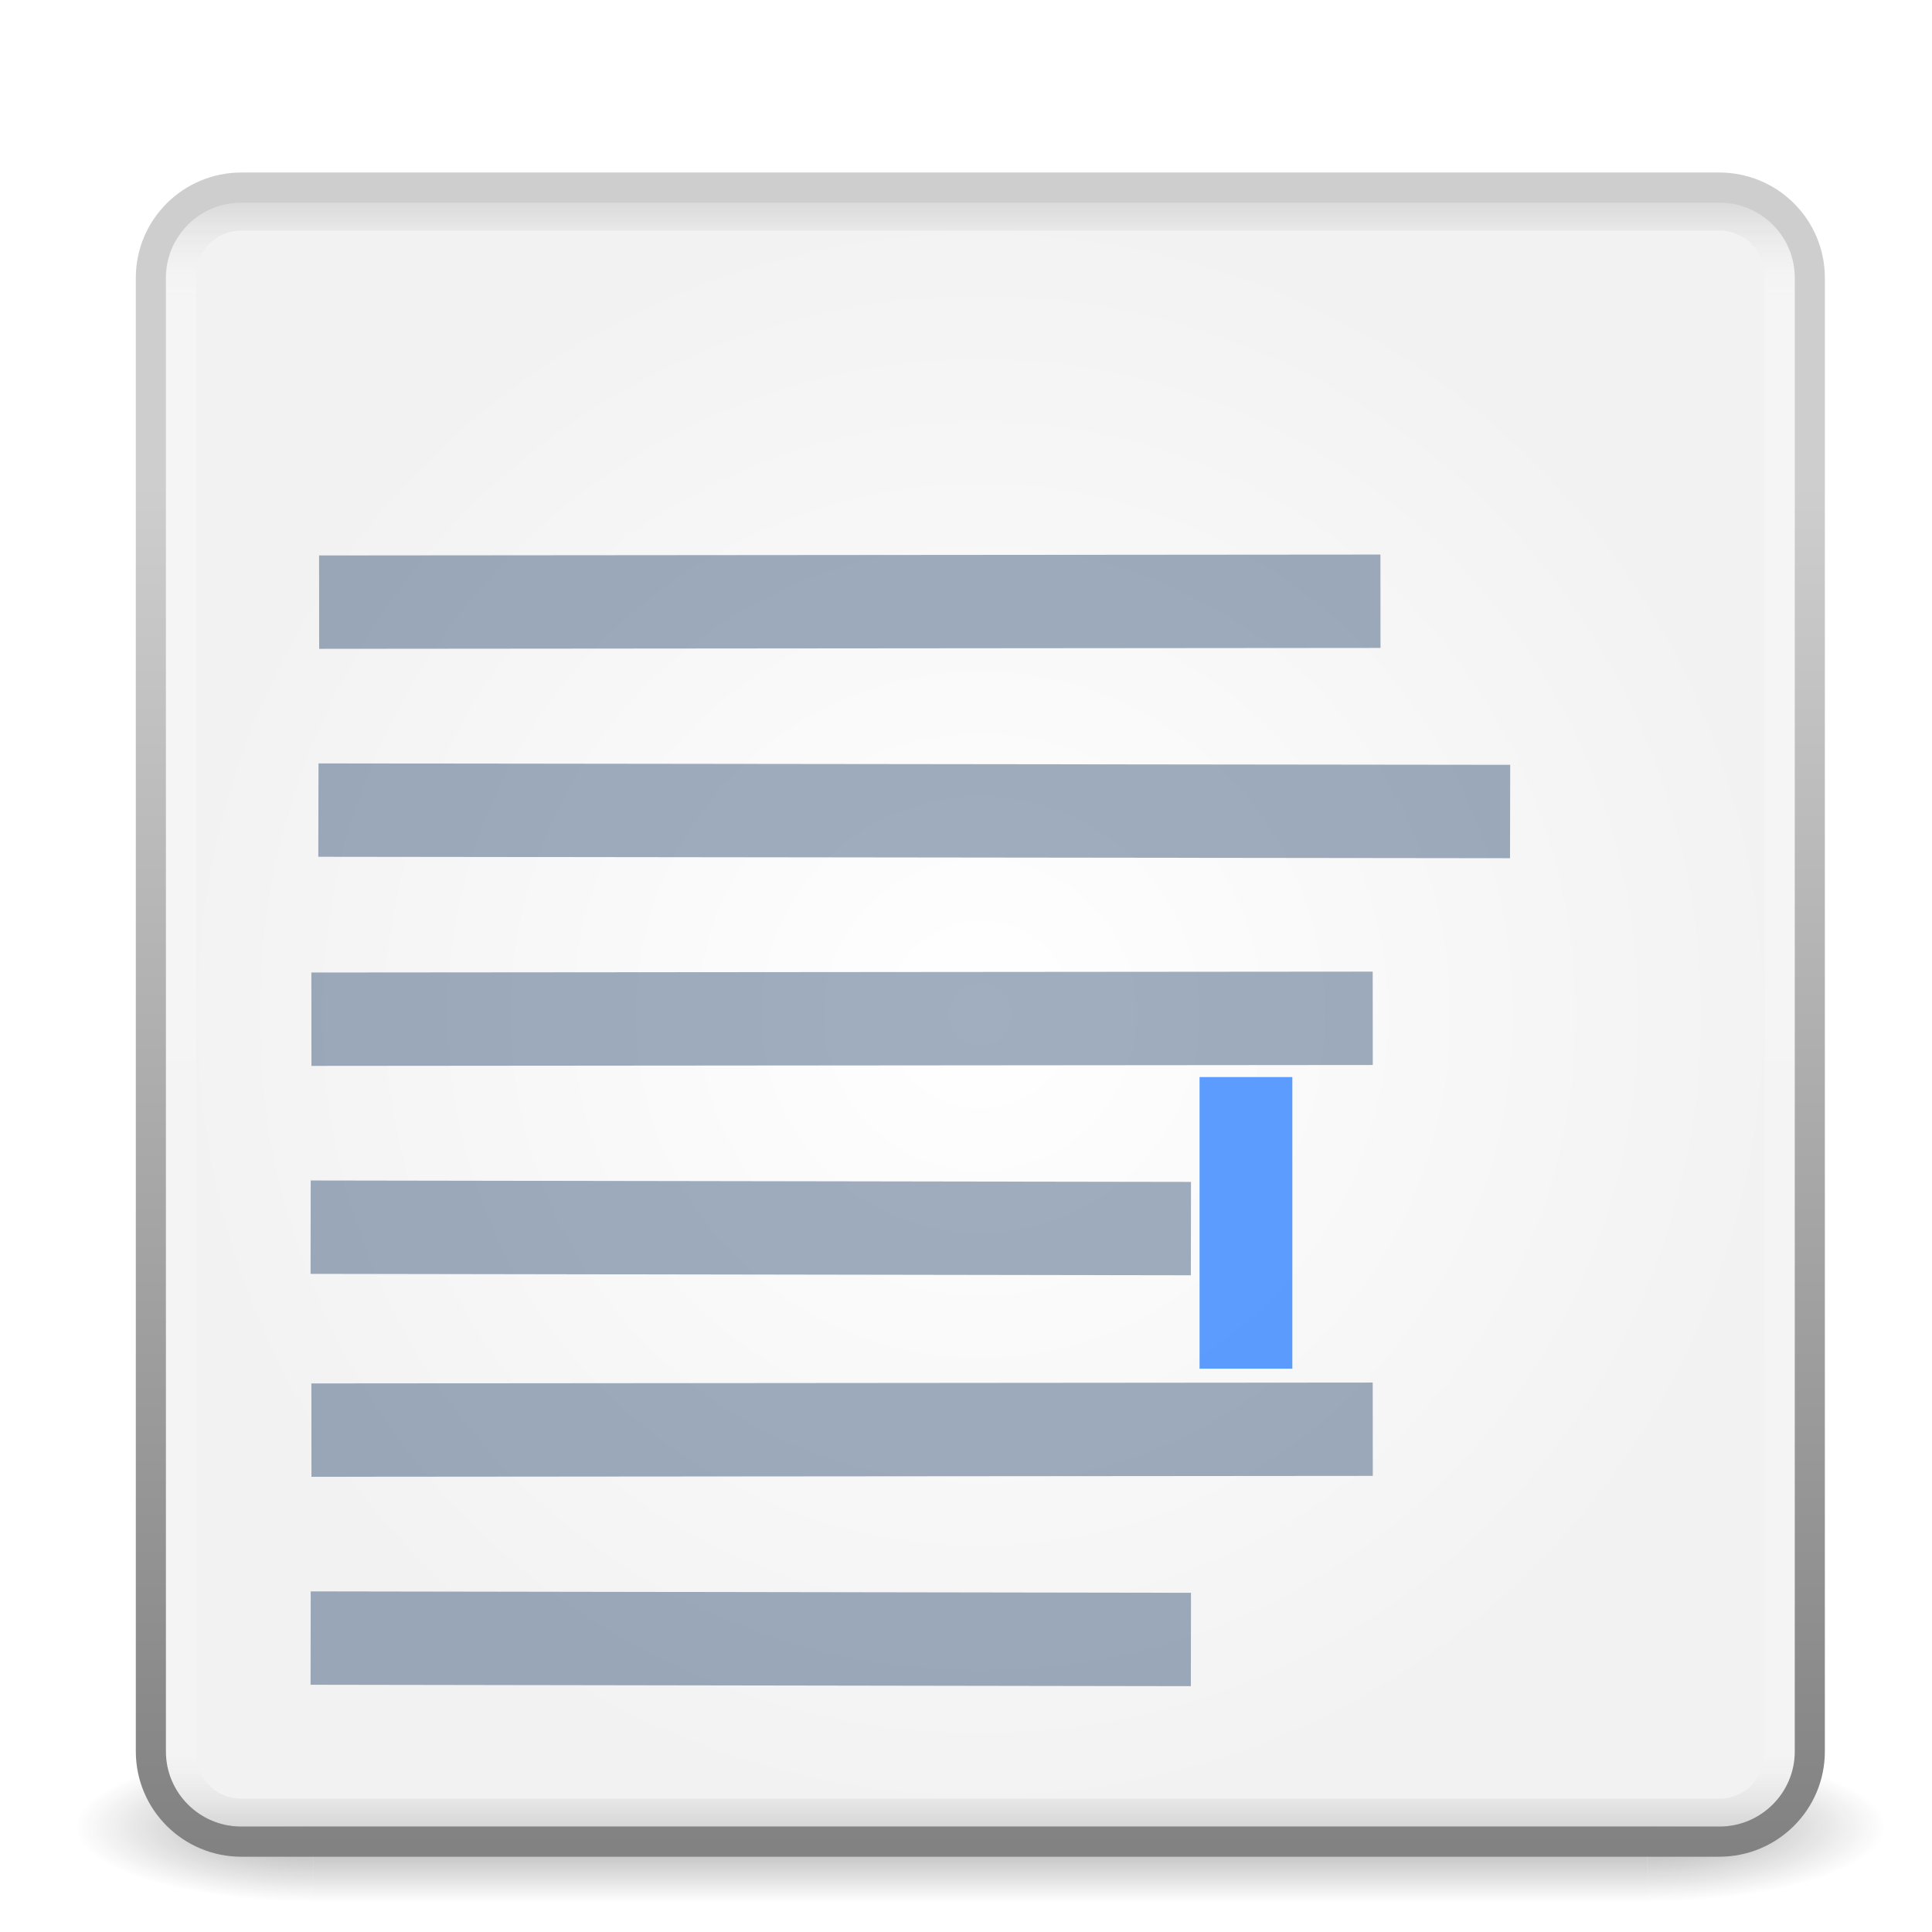
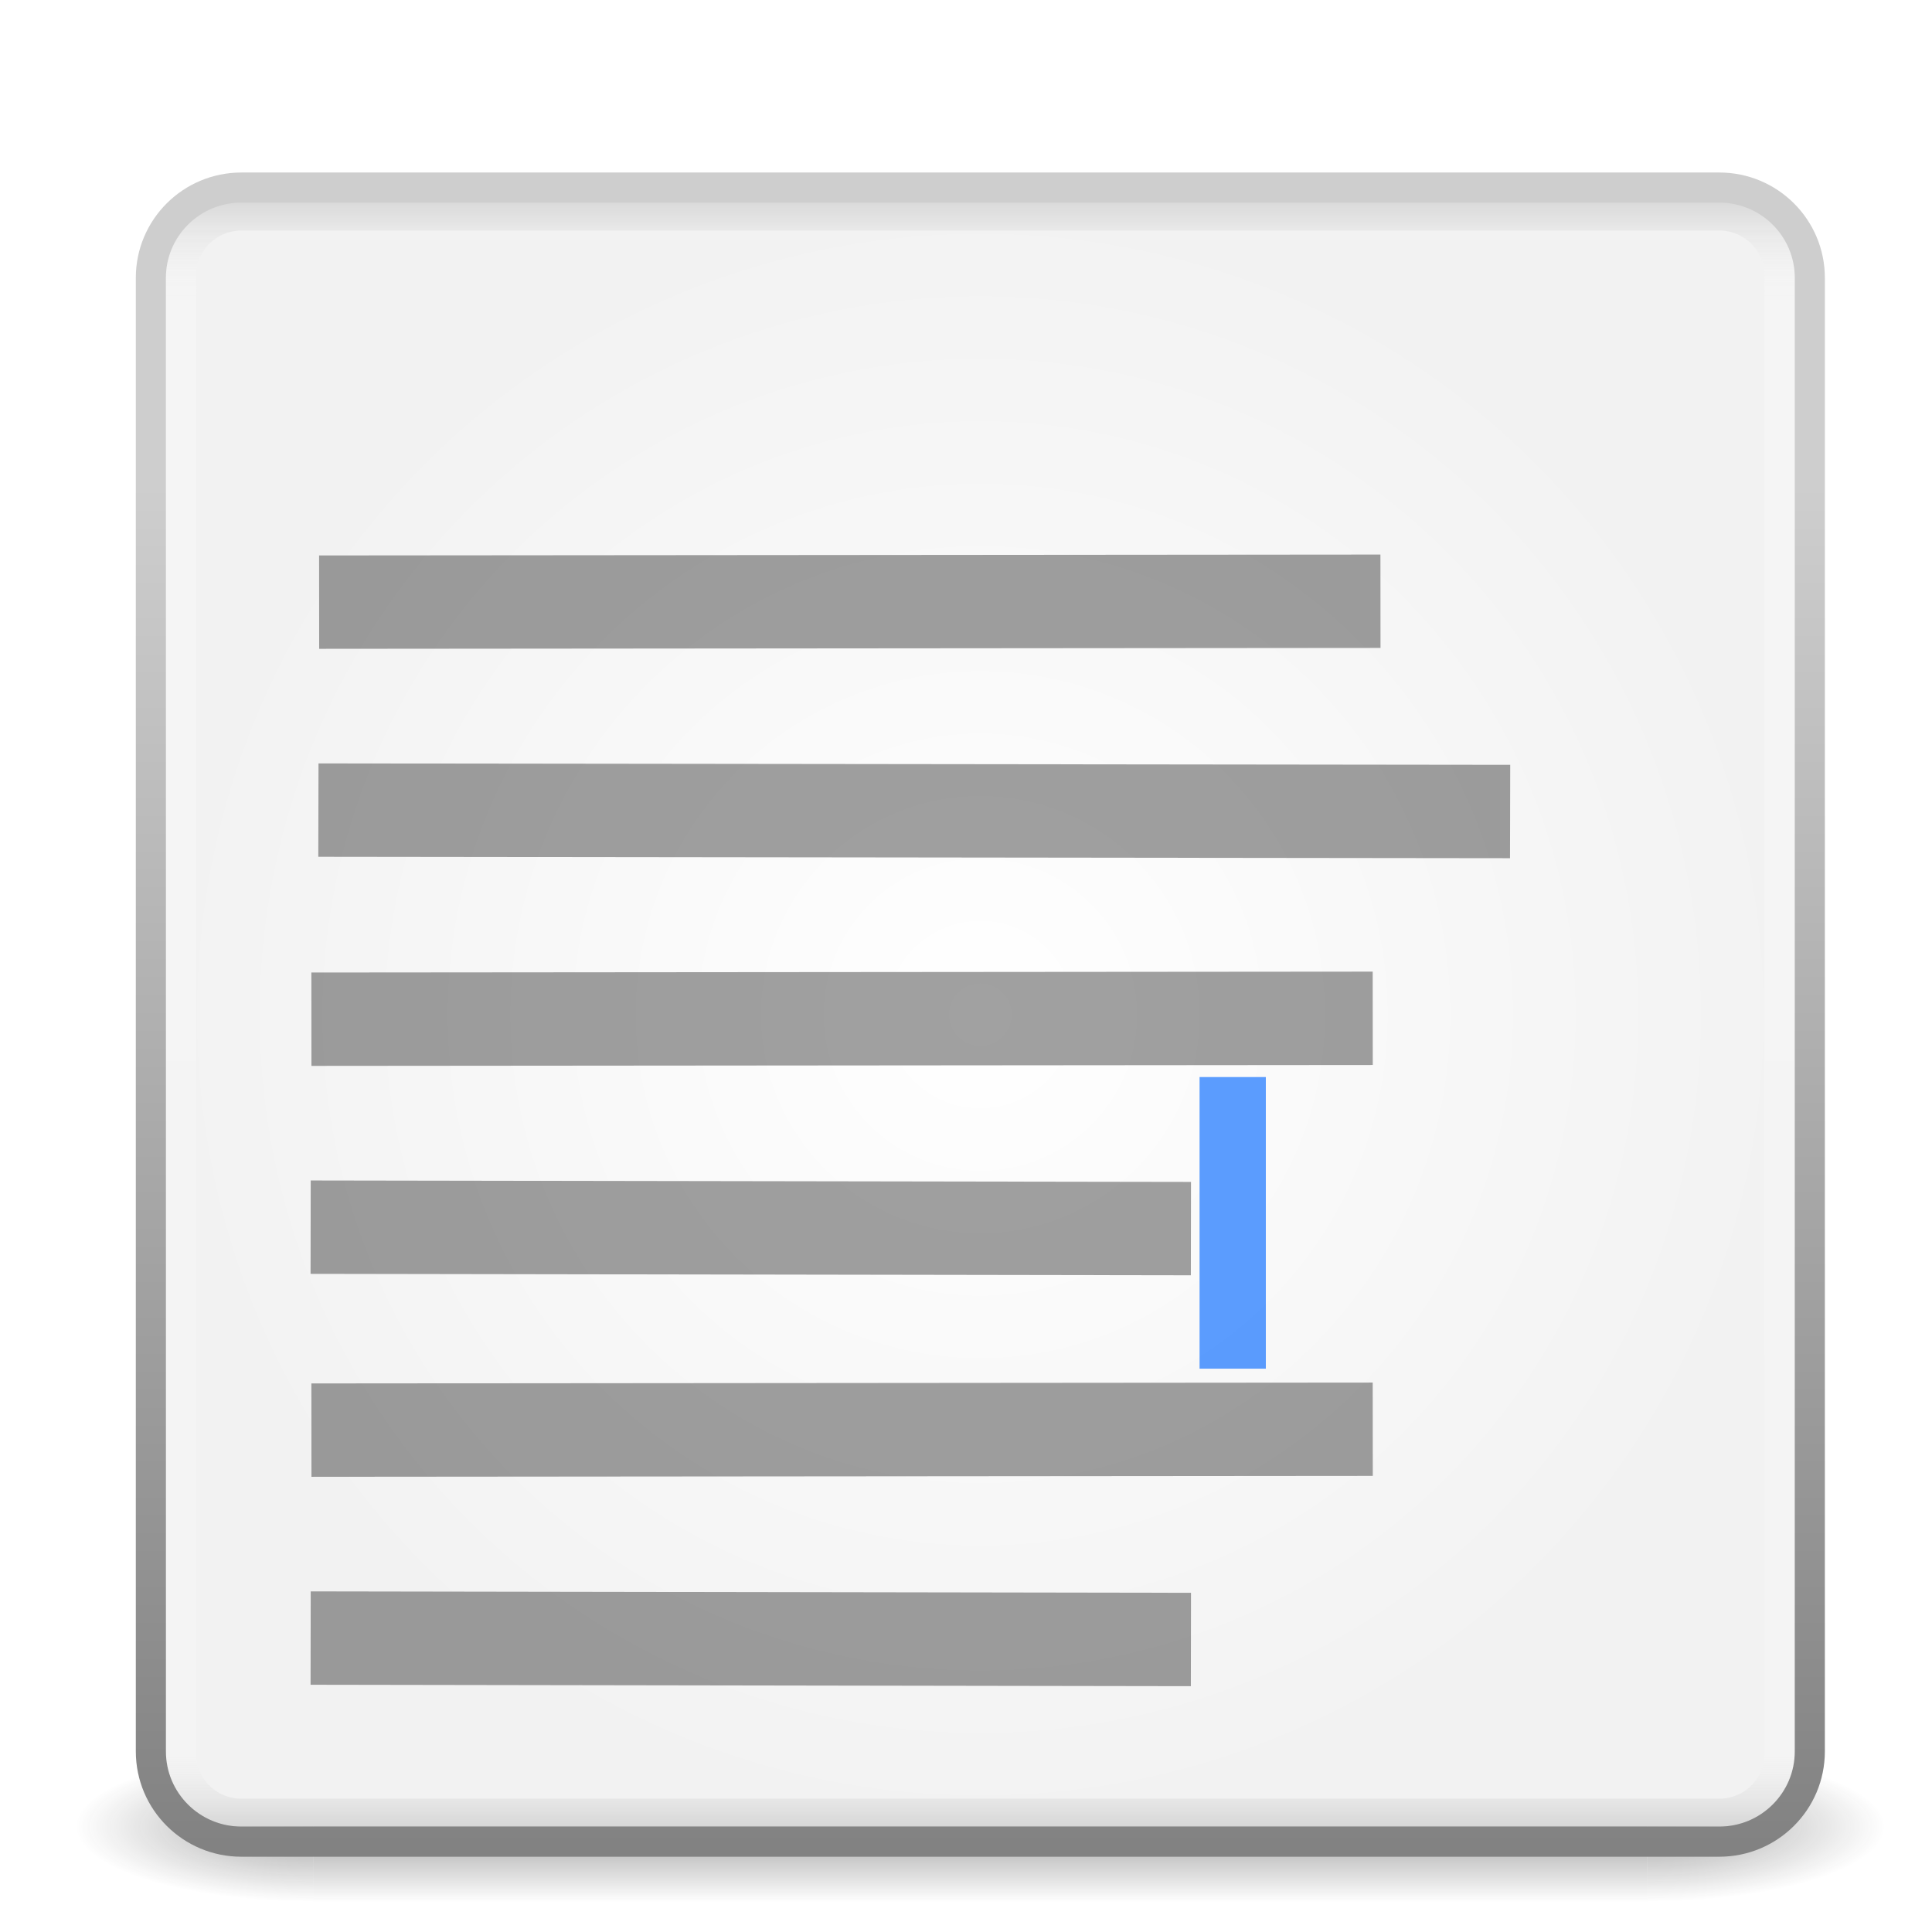
<svg xmlns="http://www.w3.org/2000/svg" xmlns:xlink="http://www.w3.org/1999/xlink" id="svg13986" height="128" width="128" version="1.1">
  <defs id="defs13988">
    <linearGradient id="linearGradient4242">
      <stop id="stop4244" style="stop-color:#d4aa00;stop-opacity:0.566" offset="0" />
      <stop id="stop4246" style="stop-color:#aa8800;stop-opacity:0.553" offset="1" />
    </linearGradient>
    <linearGradient id="linearGradient4253">
      <stop id="stop4255" style="stop-color:#ffffff;stop-opacity:1" offset="0" />
      <stop id="stop4257" style="stop-color:#ffffff;stop-opacity:0.474" offset="0.185" />
      <stop id="stop4259" style="stop-color:#ffffff;stop-opacity:0.157" offset="0.951" />
      <stop id="stop4261" style="stop-color:#ffffff;stop-opacity:0.392" offset="1" />
    </linearGradient>
    <linearGradient id="linearGradient4231">
      <stop style="stop-color:#ffffff;stop-opacity:1" offset="0" id="stop4233" />
      <stop style="stop-color:#f2f2f2;stop-opacity:1" offset="1" id="stop4235" />
    </linearGradient>
    <linearGradient id="linearGradient5739">
      <stop id="stop5741" style="stop-color:#ffeeaa;stop-opacity:1" offset="0" />
      <stop id="stop5745" style="stop-color:#ffd42a;stop-opacity:1" offset="1" />
    </linearGradient>
    <linearGradient id="linearGradient5391">
      <stop id="stop5393" style="stop-color:#d5d5d5;stop-opacity:1" offset="0" />
      <stop id="stop5395" style="stop-color:#ffffff;stop-opacity:0.235" offset="0.063" />
      <stop id="stop5397" style="stop-color:#ffffff;stop-opacity:0.157" offset="0.951" />
      <stop id="stop5399" style="stop-color:#9c9c9c;stop-opacity:0.392" offset="1" />
    </linearGradient>
    <linearGradient id="linearGradient4431">
      <stop offset="0" style="stop-color:#d4aa00;stop-opacity:1" id="stop4579" />
      <stop offset="1" style="stop-color:#aa8800;stop-opacity:1" id="stop4581" />
    </linearGradient>
    <linearGradient id="linearGradient4583">
      <stop id="stop4433" style="stop-color:#828282;stop-opacity:1" offset="0" />
      <stop id="stop4435" style="stop-color:#cecece;stop-opacity:1" offset="1" />
    </linearGradient>
    <linearGradient id="linearGradient27416-1-2">
      <stop offset="0" style="stop-color:#55c1ec;stop-opacity:1" id="stop27420-2-0" />
      <stop offset="1" style="stop-color:#3689e6;stop-opacity:1" id="stop27422-3-5" />
    </linearGradient>
    <linearGradient id="linearGradient3924-2-2-5-8">
      <stop offset="0" style="stop-color:#ffffff;stop-opacity:1" id="stop3926-9-4-9-6" />
      <stop offset="0.063" style="stop-color:#ffffff;stop-opacity:0.235" id="stop3928-9-8-6-5" />
      <stop offset="0.951" style="stop-color:#ffffff;stop-opacity:0.157" id="stop3930-3-5-1-7" />
      <stop offset="1" style="stop-color:#ffffff;stop-opacity:0.392" id="stop3932-8-0-4-8" />
    </linearGradient>
    <radialGradient gradientTransform="matrix(2.003784,0,0,1.4,27.98813,-17.4)" gradientUnits="userSpaceOnUse" xlink:href="#linearGradient3688-166-749-4-0-3-8" id="radialGradient3337-2-2" fy="43.5" fx="4.993" r="2.5" cy="43.5" cx="4.993" />
    <linearGradient id="linearGradient3688-166-749-4-0-3-8">
      <stop offset="0" style="stop-color:#181818;stop-opacity:1" id="stop2883-4-0-1-8" />
      <stop offset="1" style="stop-color:#181818;stop-opacity:0" id="stop2885-9-2-9-6" />
    </linearGradient>
    <radialGradient gradientTransform="matrix(2.003784,0,0,1.4,-20.01187,-104.4)" gradientUnits="userSpaceOnUse" xlink:href="#linearGradient3688-464-309-9-2-4-2" id="radialGradient3339-1-4" fy="43.5" fx="4.993" r="2.5" cy="43.5" cx="4.993" />
    <linearGradient id="linearGradient3688-464-309-9-2-4-2">
      <stop offset="0" style="stop-color:#181818;stop-opacity:1" id="stop2889-7-9-6-9" />
      <stop offset="1" style="stop-color:#181818;stop-opacity:0" id="stop2891-6-6-1-7" />
    </linearGradient>
    <linearGradient id="linearGradient3702-501-757-8-4-1-1">
      <stop offset="0" style="stop-color:#181818;stop-opacity:0" id="stop2895-8-9-9-1" />
      <stop offset="0.5" style="stop-color:#181818;stop-opacity:1" id="stop2897-7-8-7-7" />
      <stop offset="1" style="stop-color:#181818;stop-opacity:0" id="stop2899-4-5-1-5" />
    </linearGradient>
    <linearGradient gradientUnits="userSpaceOnUse" xlink:href="#linearGradient3702-501-757-8-4-1-1" id="linearGradient13984" y2="39.999" x2="25.058" y1="47.028" x1="25.058" />
    <linearGradient id="linearGradient4632-92-3-0-8-1">
      <stop offset="0" style="stop-color:#fafafa;stop-opacity:1" id="stop4634-68-8-0-2-9" />
      <stop offset="1" style="stop-color:#e1e1e1;stop-opacity:1" id="stop4636-8-21-7-1-4" />
    </linearGradient>
    <linearGradient id="linearGradient4215-8-4-07-7">
      <stop style="stop-color:#e9e9e9;stop-opacity:1;" offset="0" id="stop4217-1-2-1-2" />
      <stop style="stop-color:#ffffff;stop-opacity:1;" offset="1" id="stop4219-3-4-0-96" />
    </linearGradient>
    <linearGradient id="linearGradient4011-9-9-70-61-7">
      <stop id="stop4013-5-4-3-8-3" style="stop-color:#ffffff;stop-opacity:1;" offset="0" />
      <stop offset="0.508" style="stop-color:#ffffff;stop-opacity:0.235;" id="stop4015-1-5-70-9-5" />
      <stop id="stop4017-7-0-13-0-1" style="stop-color:#ffffff;stop-opacity:0.157;" offset="0.835" />
      <stop id="stop4019-1-12-7-0-7" style="stop-color:#ffffff;stop-opacity:0.392;" offset="1" />
    </linearGradient>
    <linearGradient y2="55.053" x2="30.271" y1="10.029" x1="30.271" gradientTransform="matrix(1.111111,0,0,1.25,-3.555556,-7.999999)" gradientUnits="userSpaceOnUse" id="linearGradient3643" xlink:href="#linearGradient27416-1-2" />
    <linearGradient y2="43" x2="24" y1="5" x1="24" gradientTransform="matrix(2.862458,0,0,2.861803,-3.749404,-1.462165)" gradientUnits="userSpaceOnUse" id="linearGradient3647" xlink:href="#linearGradient5391" />
    <radialGradient r="27.5" fy="4.342" fx="32" cy="4.342" cx="32" gradientTransform="matrix(0,1.732752,-1.732752,0,31.52342,-52.37697)" gradientUnits="userSpaceOnUse" id="radialGradient3651" xlink:href="#linearGradient4632-92-3-0-8-1" />
    <linearGradient y2="44.341" x2="71.204" y1="6.238" x1="71.204" gradientTransform="matrix(-0.4594594,0,0,0.4594594,74.9585,20.34952)" gradientUnits="userSpaceOnUse" id="linearGradient3659" xlink:href="#linearGradient4011-9-9-70-61-7" />
    <linearGradient y2="8.093" x2="38.977" y1="59.968" x1="38.977" gradientTransform="matrix(-0.3725435,0,0,0.3725435,53.92125,19.33366)" gradientUnits="userSpaceOnUse" id="linearGradient3662" xlink:href="#linearGradient4215-8-4-07-7" />
    <radialGradient cx="62.625" cy="4.625" r="10.625" fx="62.625" fy="4.625" id="radialGradient3384-6-7" xlink:href="#linearGradient23419" gradientUnits="userSpaceOnUse" gradientTransform="matrix(0.3173066,0,0,0.09065887,175.3564,59.95077)" />
    <linearGradient id="linearGradient23419">
      <stop id="stop23421" style="stop-color:#000000;stop-opacity:1" offset="0" />
      <stop id="stop23423" style="stop-color:#000000;stop-opacity:0" offset="1" />
    </linearGradient>
    <radialGradient cx="62.625" cy="4.625" r="10.625" fx="62.625" fy="4.625" id="radialGradient3384-6-7-7" xlink:href="#linearGradient23419" gradientUnits="userSpaceOnUse" gradientTransform="matrix(0.3173066,0,0,0.09065887,175.3564,59.95077)" />
    <radialGradient cx="4.993" cy="43.5" r="2.5" fx="4.993" fy="43.5" id="radialGradient3013" xlink:href="#linearGradient3688-166-749-4-0-3-8" gradientUnits="userSpaceOnUse" gradientTransform="matrix(2.003784,0,0,1.4,27.98813,-17.4)" />
    <radialGradient cx="4.993" cy="43.5" r="2.5" fx="4.993" fy="43.5" id="radialGradient3015" xlink:href="#linearGradient3688-166-749-4-0-3-8" gradientUnits="userSpaceOnUse" gradientTransform="matrix(2.003784,0,0,1.4,-20.01187,-104.4)" />
    <linearGradient x1="25.058" y1="47.028" x2="25.058" y2="39.999" id="linearGradient4387" xlink:href="#linearGradient3702-501-757-8-4-1-1" gradientUnits="userSpaceOnUse" />
    <linearGradient xlink:href="#linearGradient4011-9-9-70-61-7" id="linearGradient3590" gradientUnits="userSpaceOnUse" gradientTransform="matrix(-0.2972972,0,0,0.2972972,52.32618,17.46136)" x1="71.204" y1="6.238" x2="71.204" y2="44.341" />
    <linearGradient xlink:href="#linearGradient4215-8-4-07-7" id="linearGradient3593" gradientUnits="userSpaceOnUse" gradientTransform="matrix(-0.254902,0,0,0.254902,39.15686,16.33333)" x1="38.977" y1="59.968" x2="38.977" y2="8.093" />
    <linearGradient xlink:href="#linearGradient23419" id="linearGradient3847" gradientUnits="userSpaceOnUse" gradientTransform="matrix(0.8074983,0,0,0.833744,106.8767,-0.0698511)" x1="-95.838" y1="54.2" x2="-95.838" y2="5.176" />
    <linearGradient xlink:href="#linearGradient3924-2-2-5-8" id="linearGradient3850" gradientUnits="userSpaceOnUse" gradientTransform="translate(4e-6,1.000006)" x1="24" y1="5" x2="24" y2="43" />
    <linearGradient xlink:href="#linearGradient27416-1-2" id="linearGradient3853" gradientUnits="userSpaceOnUse" gradientTransform="matrix(0.7878787,0,0,0.8863636,-1.212111,-3.363642)" x1="30.271" y1="10.029" x2="30.271" y2="55.053" />
    <radialGradient xlink:href="#linearGradient4632-92-3-0-8-1" id="radialGradient3857" gradientUnits="userSpaceOnUse" gradientTransform="matrix(0,1.625792,-1.625792,0,31.05905,-46.13457)" cx="32" cy="4.342" fx="32" fy="4.342" r="27.5" />
    <linearGradient xlink:href="#linearGradient4583" id="linearGradient4421" x1="32.312" y1="59.688" x2="32.312" y2="14.351" gradientUnits="userSpaceOnUse" gradientTransform="matrix(1.99832,0,0,1.992506,1.003362,3.460875)" />
    <radialGradient cx="4.993" cy="43.5" r="2.5" fx="4.993" fy="43.5" id="radialGradient3337-2-2-2" xlink:href="#linearGradient3688-166-749-4-0-3-8" gradientUnits="userSpaceOnUse" gradientTransform="matrix(2.003784,0,0,1.4,27.98813,-17.4)" />
    <radialGradient cx="4.993" cy="43.5" r="2.5" fx="4.993" fy="43.5" id="radialGradient3339-1-4-8" xlink:href="#linearGradient3688-166-749-4-0-3-8" gradientUnits="userSpaceOnUse" gradientTransform="matrix(2.003784,0,0,1.4,-20.01187,-104.4)" />
    <linearGradient x1="25.058" y1="47.028" x2="25.058" y2="39.999" id="linearGradient4512" xlink:href="#linearGradient3702-501-757-8-4-1-1" gradientUnits="userSpaceOnUse" />
    <linearGradient xlink:href="#linearGradient27416-1-2" id="linearGradient4514" gradientUnits="userSpaceOnUse" gradientTransform="matrix(1.111111,0,0,1.25,-3.555556,-7.999999)" x1="30.271" y1="10.029" x2="30.271" y2="55.053" />
    <linearGradient xlink:href="#linearGradient3924-2-2-5-8" id="linearGradient4516" gradientUnits="userSpaceOnUse" gradientTransform="matrix(1.432432,0,0,1.436283,-2.378381,-2.470778)" x1="24" y1="5" x2="24" y2="43" />
    <radialGradient xlink:href="#linearGradient4632-92-3-0-8-1" id="radialGradient3651-7" gradientUnits="userSpaceOnUse" gradientTransform="matrix(1.0056172e-8,2.310336,-2.310336,1.0056172e-8,42.03128,-69.08596)" cx="32" cy="4.342" fx="32" fy="4.342" r="27.5" />
    <linearGradient xlink:href="#linearGradient4011-9-9-70-61-7" id="linearGradient4519" gradientUnits="userSpaceOnUse" gradientTransform="matrix(-0.4594594,0,0,0.4594594,74.9585,20.34952)" x1="71.204" y1="6.238" x2="71.204" y2="44.341" />
    <linearGradient xlink:href="#linearGradient4215-8-4-07-7" id="linearGradient4521" gradientUnits="userSpaceOnUse" gradientTransform="matrix(-0.3725435,0,0,0.3725435,53.92125,19.33366)" x1="38.977" y1="59.968" x2="38.977" y2="8.093" />
    <radialGradient gradientTransform="matrix(0.3173066,0,0,0.09065887,175.3564,59.95077)" gradientUnits="userSpaceOnUse" xlink:href="#linearGradient23419" id="radialGradient3384-6-7-3" fy="4.625" fx="62.625" r="10.625" cy="4.625" cx="62.625" />
    <radialGradient gradientTransform="matrix(0.3173066,0,0,0.09065887,175.3564,59.95077)" gradientUnits="userSpaceOnUse" xlink:href="#linearGradient23419" id="radialGradient3384-6-7-7-2" fy="4.625" fx="62.625" r="10.625" cy="4.625" cx="62.625" />
    <radialGradient gradientTransform="matrix(2.003784,0,0,1.4,27.98813,-17.4)" gradientUnits="userSpaceOnUse" xlink:href="#linearGradient3688-166-749-4-0-3-8" id="radialGradient3337-2-2-6" fy="43.5" fx="4.993" r="2.5" cy="43.5" cx="4.993" />
    <radialGradient gradientTransform="matrix(2.003784,0,0,1.4,-20.01187,-104.4)" gradientUnits="userSpaceOnUse" xlink:href="#linearGradient3688-166-749-4-0-3-8" id="radialGradient3339-1-4-3" fy="43.5" fx="4.993" r="2.5" cy="43.5" cx="4.993" />
    <radialGradient xlink:href="#linearGradient4231" id="radialGradient4237" cx="24" cy="23.502" fx="24" fy="23.502" r="20.25" gradientTransform="matrix(2.664431,0,0,2.656679,1.003459,4.784033)" gradientUnits="userSpaceOnUse" />
  </defs>
  <g transform="matrix(3.155248,0,0,1.423218,-10.77624,59.10873)" id="g3712-8-2-4-4" style="opacity:0.4">
    <rect width="5" height="7" x="38" y="40" id="rect2801-5-5-7-9" style="fill:url(#radialGradient3337-2-2);fill-opacity:1;stroke:none" />
    <rect width="5" height="7" x="-10" y="-47" transform="scale(-1,-1)" id="rect3696-3-0-3-7" style="fill:url(#radialGradient3339-1-4);fill-opacity:1;stroke:none" />
    <rect width="28" height="7" x="10" y="40" id="rect3700-5-6-8-4" style="fill:url(#linearGradient13984);fill-opacity:1;stroke:none" />
  </g>
  <rect width="107.909" height="107.595" rx="4.996" ry="4.981" x="10.995" y="13.423" id="rect5505-21-3-8-5-2" style="color:#000000;display:inline;overflow:visible;visibility:visible;fill:url(#radialGradient4237);fill-opacity:1;fill-rule:nonzero;stroke:none;stroke-width:1;marker:none;enable-background:accumulate" />
  <rect width="105.911" height="105.887" rx="3.997" ry="3.985" x="11.994" y="14.278" id="rect6741-5-0-2-3" style="fill:none;stroke:url(#linearGradient3647);stroke-width:1.995;stroke-linecap:round;stroke-linejoin:round;stroke-miterlimit:4;stroke-dasharray:none;stroke-dashoffset:0;stroke-opacity:1" />
  <g id="layer4-0" transform="matrix(0.9047486,0,0,0.9047486,-570.515,-611.5605)" />
  <g id="layer4-0-7" transform="matrix(0.9047486,0,0,0.9047486,-570.515,-604.3225)" />
  <g id="layer1-3" transform="matrix(0.9047486,0,0,0.9047486,-73.80799,64.49666)" />
  <rect width="109.908" height="109.588" rx="5.995" ry="5.978" x="9.996" y="12.427" id="rect5505-21-3-8-9-1-1" style="color:#000000;display:inline;overflow:visible;visibility:visible;opacity:1;fill:none;fill-opacity:1;stroke:url(#linearGradient4421);stroke-width:1.995;stroke-linecap:butt;stroke-linejoin:miter;stroke-miterlimit:4;stroke-dasharray:none;stroke-dashoffset:0;stroke-opacity:1;marker:none;enable-background:accumulate" clip-path="none" mask="none" />
-   <rect style="opacity:0.368;fill:#002255;fill-opacity:1;fill-rule:nonzero;stroke:none;stroke-opacity:0.346" id="rect5722" width="70.316" height="6.186" x="21.11" y="36.818" ry="0" transform="matrix(0.9999997,-8.4094444e-4,8.4094444e-4,0.9999997,0,0)" />
-   <rect style="opacity:0.368;fill:#002255;fill-opacity:1;fill-rule:nonzero;stroke:none;stroke-opacity:0.346" id="rect5722-4" width="78.954" height="6.186" x="21.212" y="50.553" ry="0" transform="matrix(0.9999993,0.00119115,-0.00218308,0.9999976,0,0)" />
-   <rect style="opacity:0.368;fill:#002255;fill-opacity:1;fill-rule:nonzero;stroke:none;stroke-opacity:0.346" id="rect5722-3" width="70.316" height="6.186" x="20.575" y="64.449" ry="0" transform="matrix(0.9999997,-8.4094444e-4,8.4094444e-4,0.9999997,0,0)" />
-   <rect style="opacity:0.368;fill:#002255;fill-opacity:1;fill-rule:nonzero;stroke:none;stroke-opacity:0.346" id="rect5722-4-6" width="58.321" height="6.186" x="20.712" y="78.177" ry="0" transform="matrix(0.9999987,0.00161257,-0.00161257,0.9999987,0,0)" />
-   <rect style="opacity:0.368;fill:#002255;fill-opacity:1;fill-rule:nonzero;stroke:none;stroke-opacity:0.346" id="rect5722-7" width="70.316" height="6.186" x="20.553" y="91.673" ry="0" transform="matrix(0.9999997,-8.4094444e-4,8.4094444e-4,0.9999997,0,0)" />
-   <rect style="opacity:0.368;fill:#002255;fill-opacity:1;fill-rule:nonzero;stroke:none;stroke-opacity:0.346" id="rect5722-4-5" width="58.321" height="6.186" x="20.756" y="105.4" ry="0" transform="matrix(0.9999987,0.00161257,-0.00161257,0.9999987,0,0)" />
-   <rect style="opacity:0.764;fill:#2a7fff;fill-opacity:1;stroke:none;stroke-opacity:0.392" id="rect4280" width="6.147" height="19.32" x="79.474" y="71.358" />
+   <rect style="opacity:0.368;fill:#000000;fill-opacity:1;fill-rule:nonzero;stroke:none;stroke-opacity:0.346" id="rect5722" width="70.316" height="6.186" x="21.11" y="36.818" ry="0" transform="matrix(0.9999997,-8.4094444e-4,8.4094444e-4,0.9999997,0,0)" />
+   <rect style="opacity:0.368;fill:#000000;fill-opacity:1;fill-rule:nonzero;stroke:none;stroke-opacity:0.346" id="rect5722-4" width="78.954" height="6.186" x="21.212" y="50.553" ry="0" transform="matrix(0.9999993,0.00119115,-0.00218308,0.9999976,0,0)" />
+   <rect style="opacity:0.368;fill:#000000;fill-opacity:1;fill-rule:nonzero;stroke:none;stroke-opacity:0.346" id="rect5722-3" width="70.316" height="6.186" x="20.575" y="64.449" ry="0" transform="matrix(0.9999997,-8.4094444e-4,8.4094444e-4,0.9999997,0,0)" />
+   <rect style="opacity:0.368;fill:#000000;fill-opacity:1;fill-rule:nonzero;stroke:none;stroke-opacity:0.346" id="rect5722-4-6" width="58.321" height="6.186" x="20.712" y="78.177" ry="0" transform="matrix(0.9999987,0.00161257,-0.00161257,0.9999987,0,0)" />
+   <rect style="opacity:0.368;fill:#000000;fill-opacity:1;fill-rule:nonzero;stroke:none;stroke-opacity:0.346" id="rect5722-7" width="70.316" height="6.186" x="20.553" y="91.673" ry="0" transform="matrix(0.9999997,-8.4094444e-4,8.4094444e-4,0.9999997,0,0)" />
+   <rect style="opacity:0.368;fill:#000000;fill-opacity:1;fill-rule:nonzero;stroke:none;stroke-opacity:0.346" id="rect5722-4-5" width="58.321" height="6.186" x="20.756" y="105.4" ry="0" transform="matrix(0.9999987,0.00161257,-0.00161257,0.9999987,0,0)" />
+   <rect style="opacity:0.764;fill:#2a7fff;fill-opacity:1;stroke:none;stroke-opacity:0.392" id="rect4280" width="4.391" height="19.32" x="79.474" y="71.358" />
</svg>
